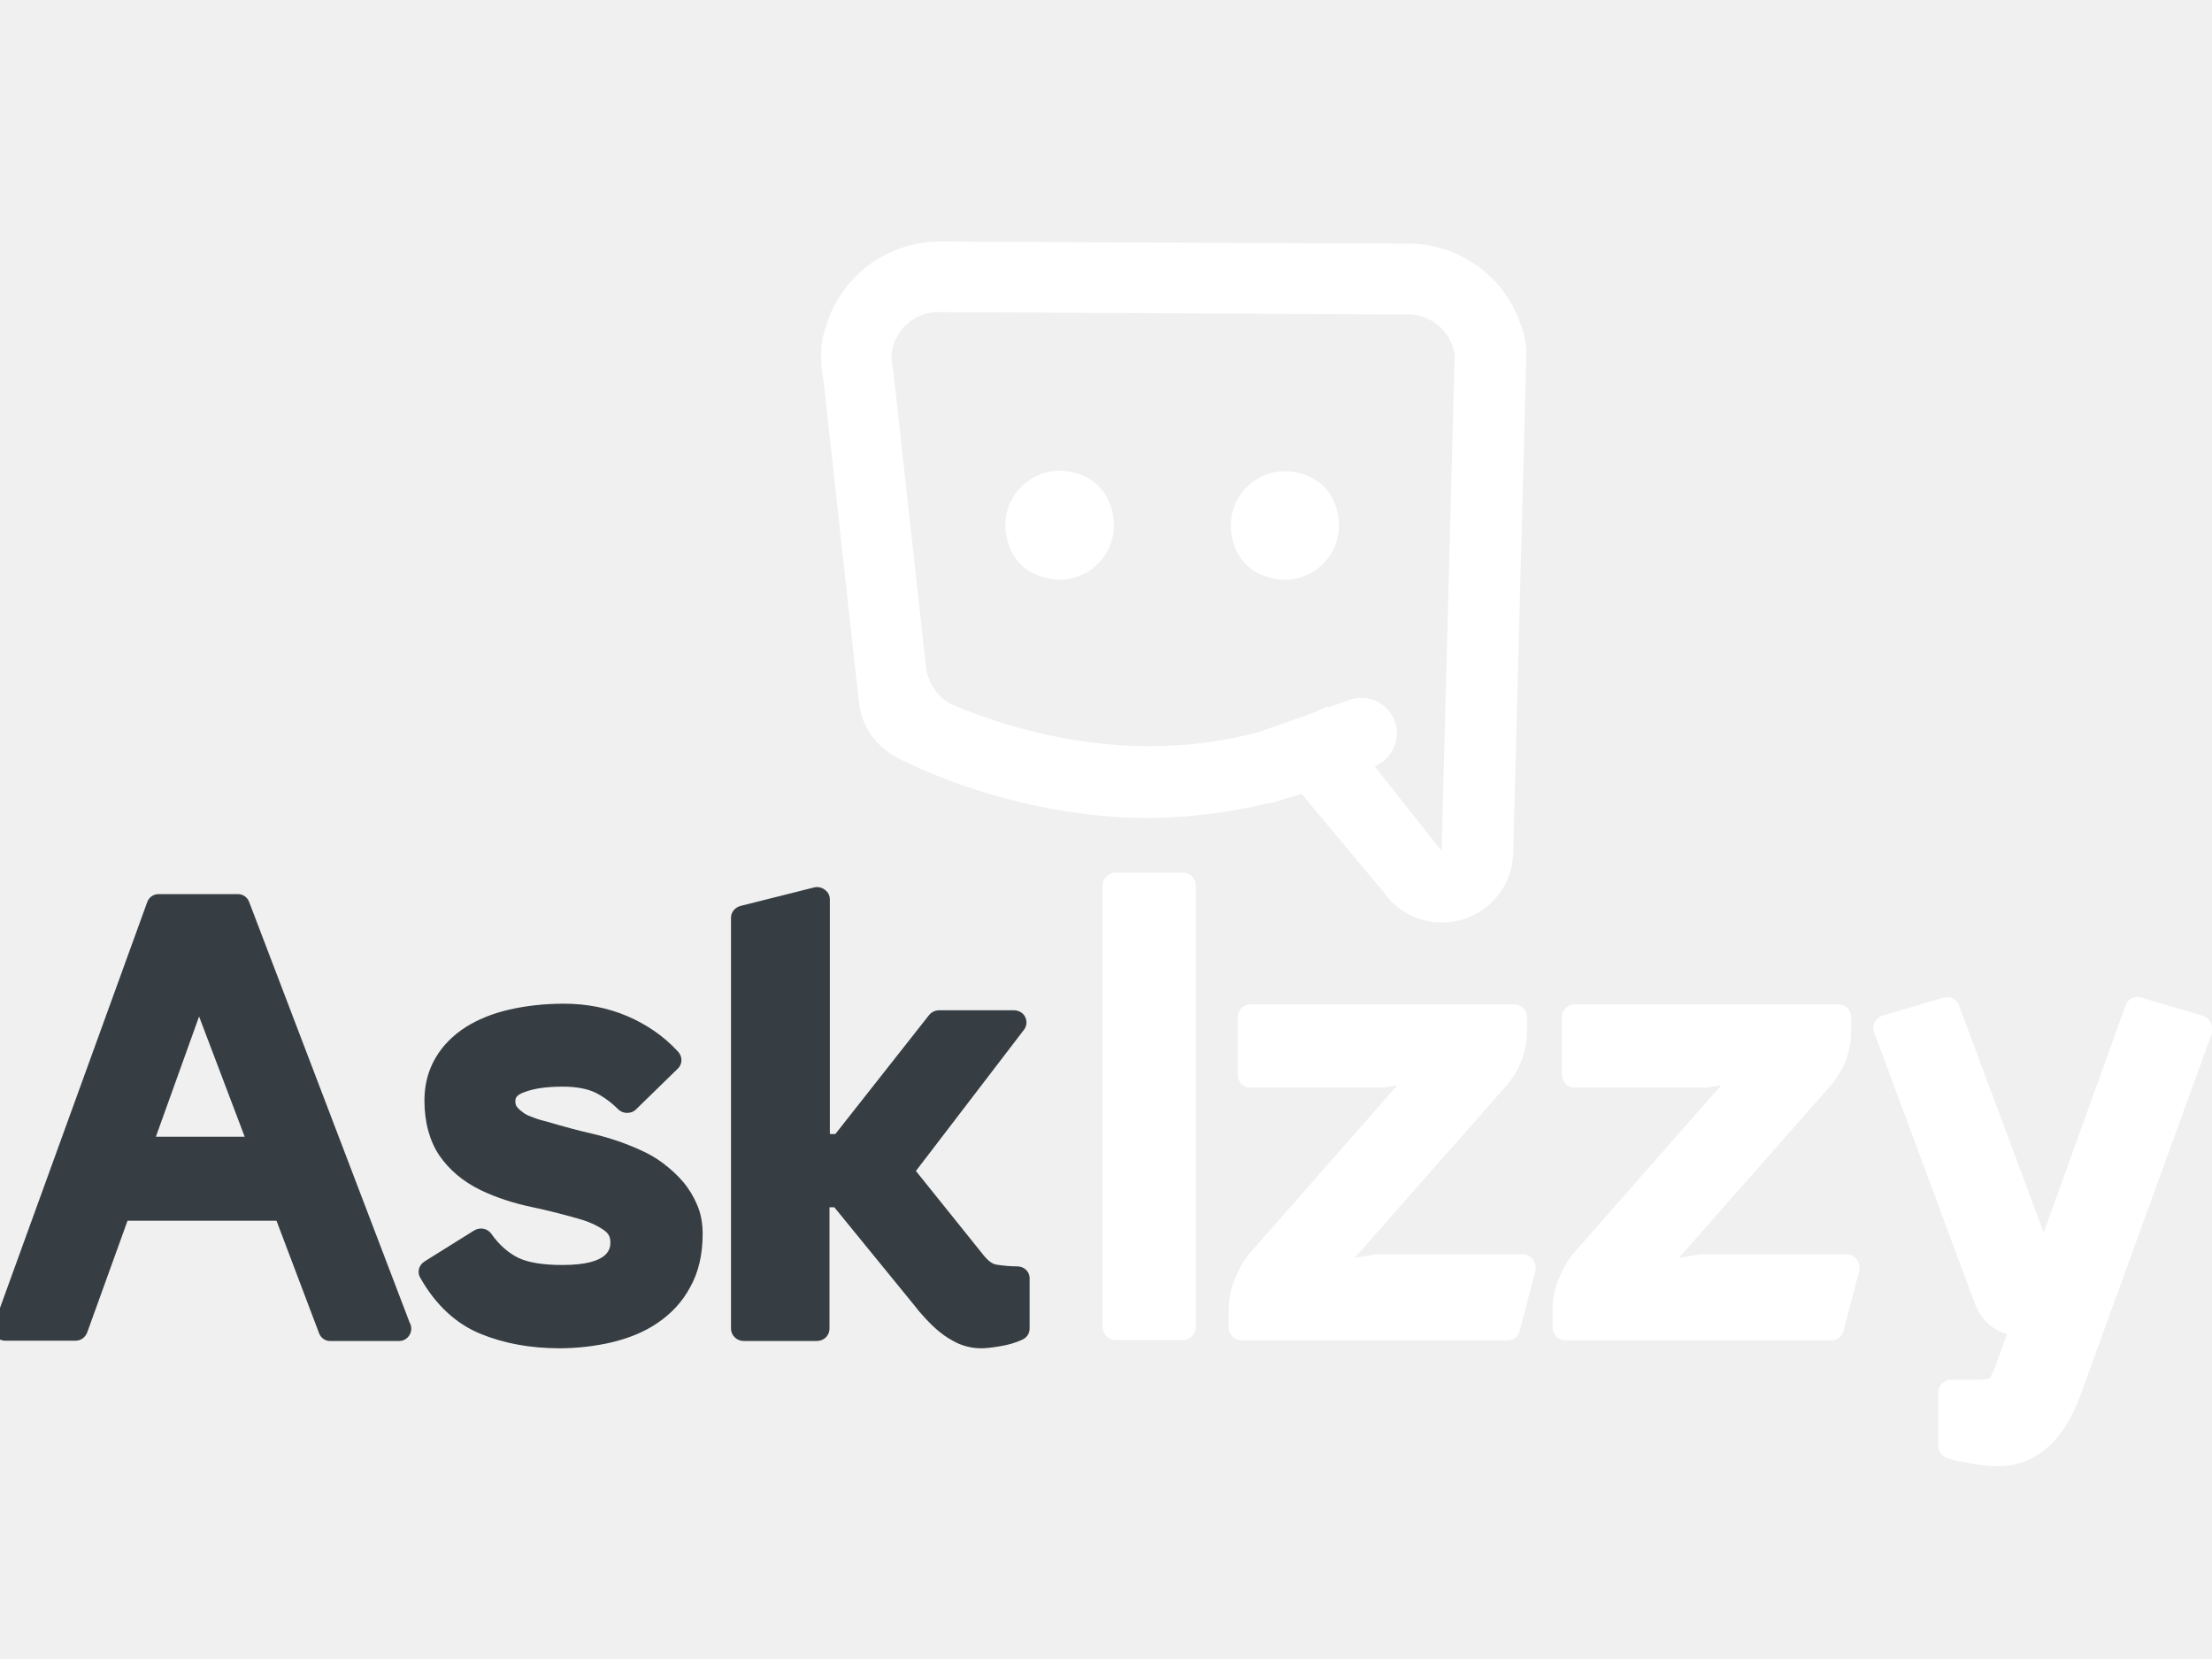
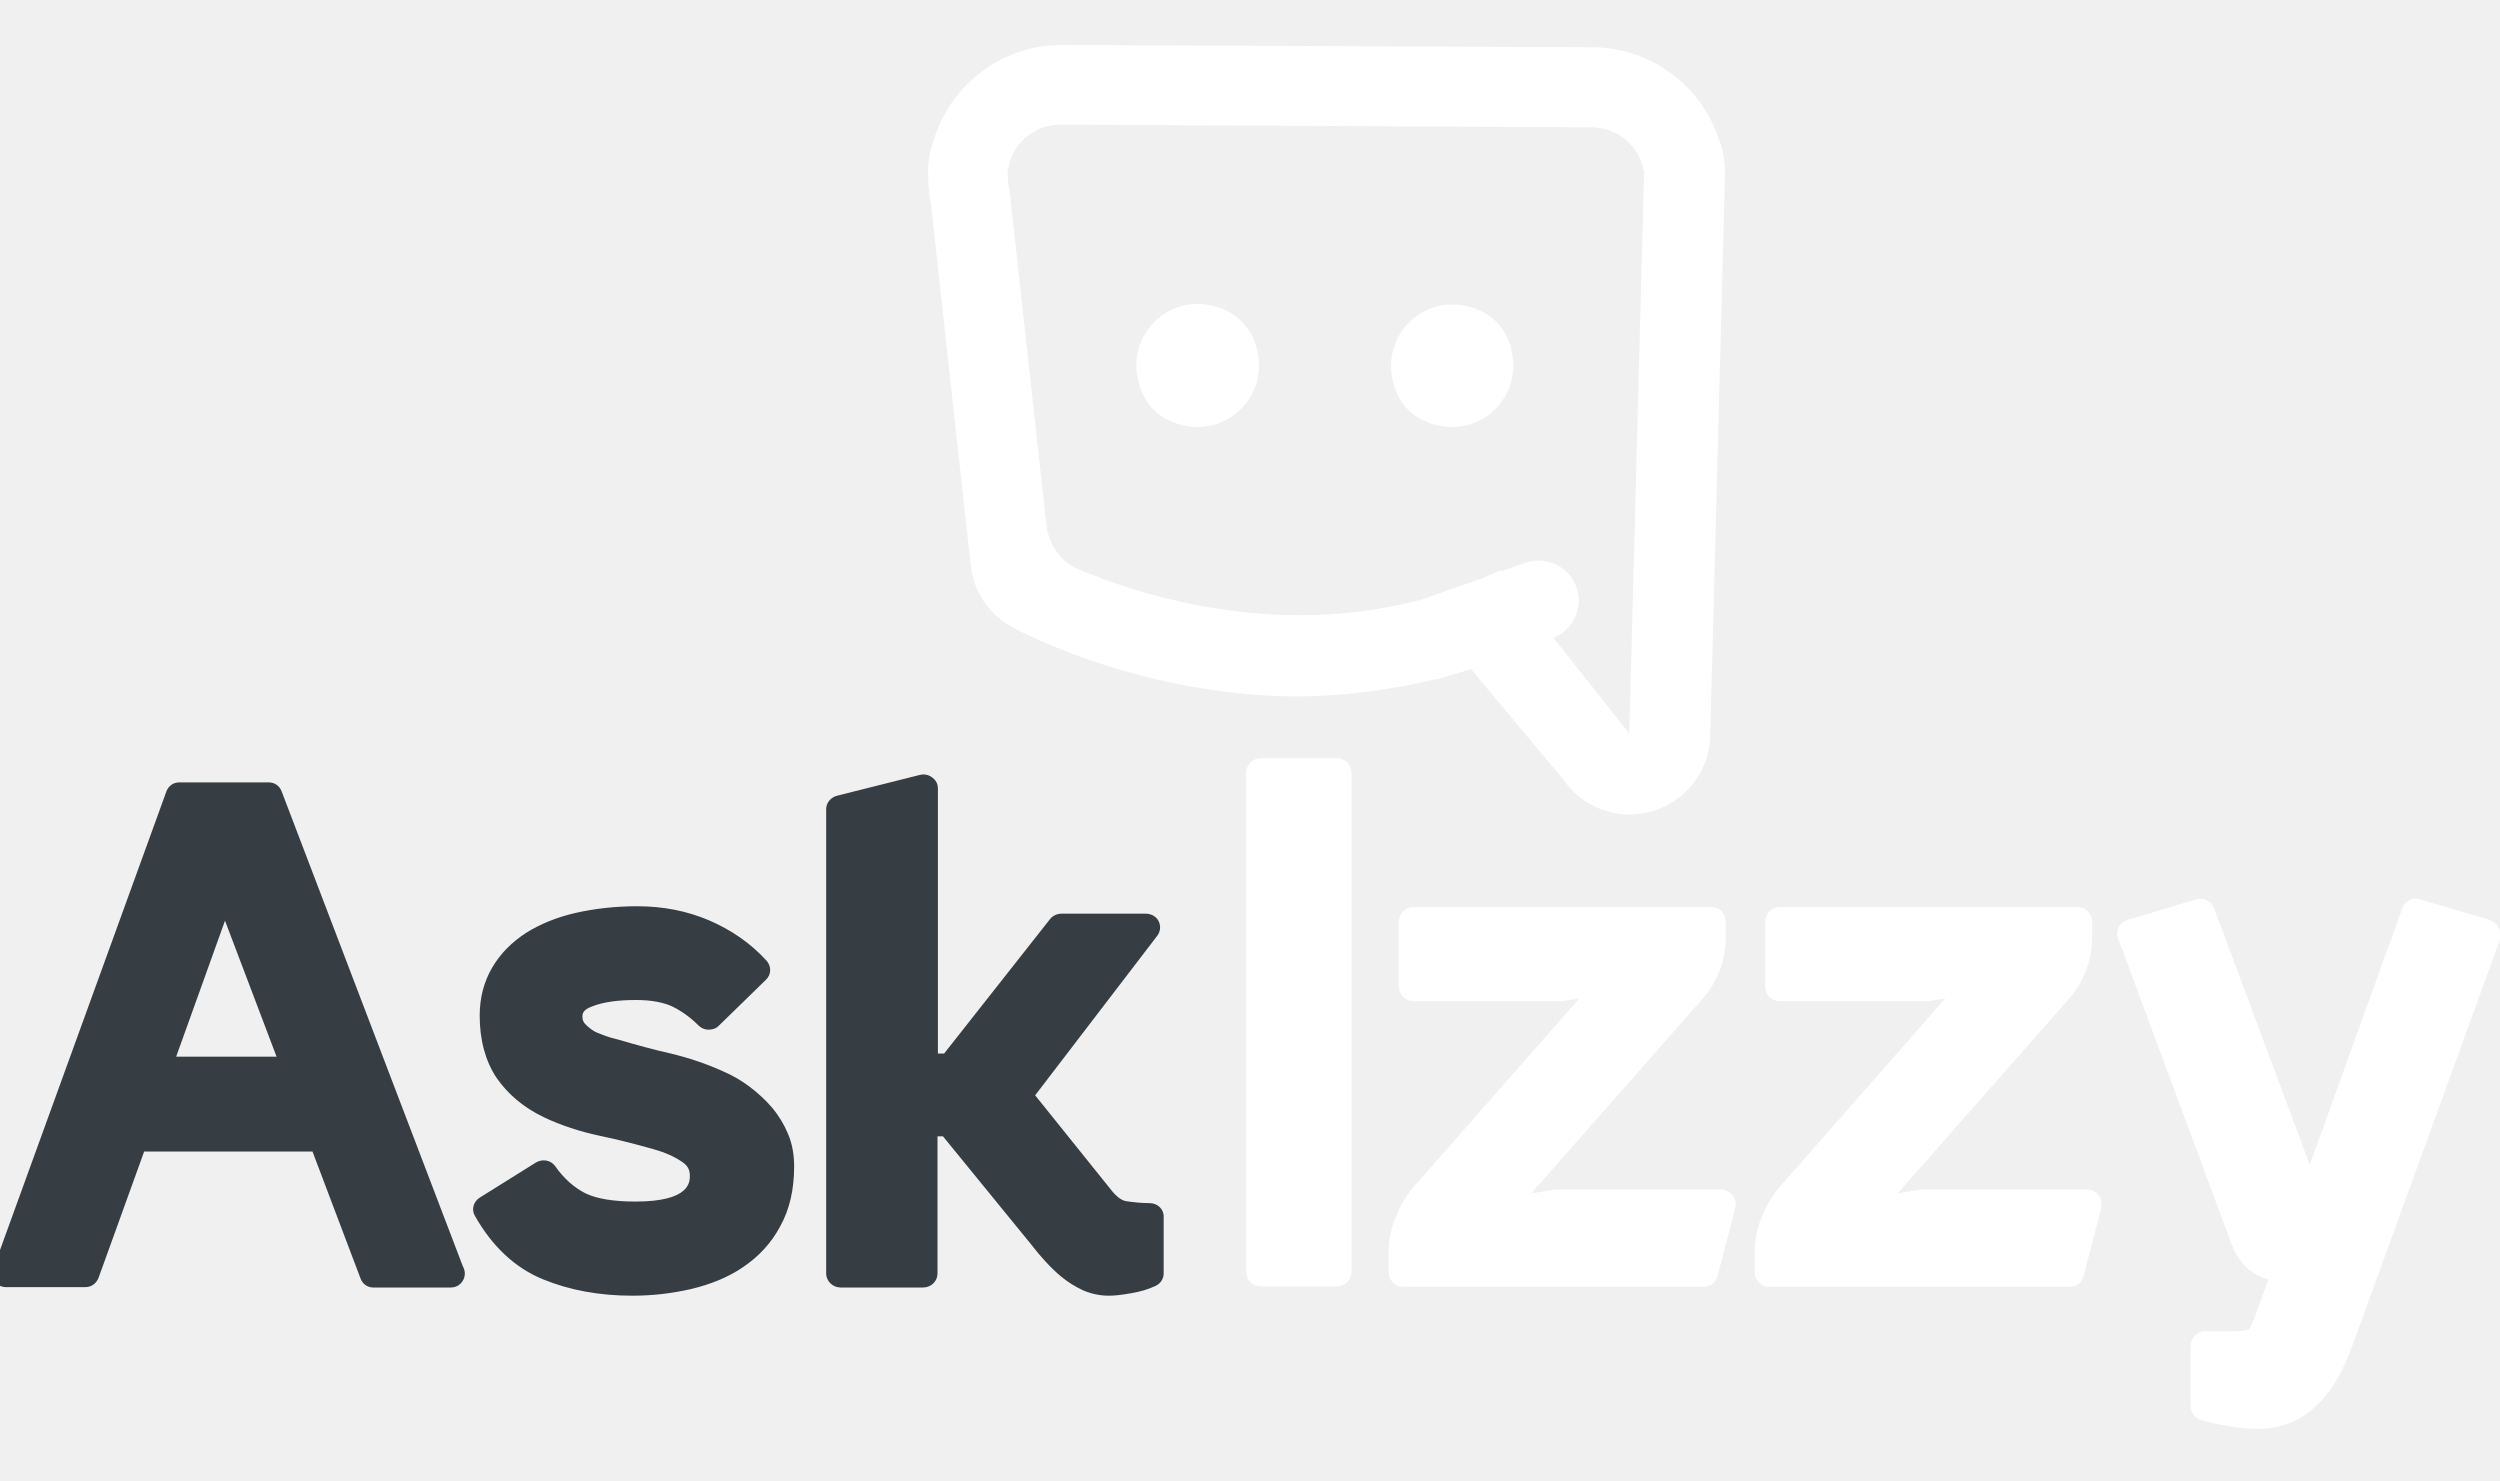
- <svg xmlns="http://www.w3.org/2000/svg" version="1.1" id="Layer_1" x="0px" y="0px" viewBox="0 0 640 480" enable-background="new 0 0 640 480" xml:space="preserve">
+ <svg xmlns="http://www.w3.org/2000/svg" version="1.1" id="Layer_1" x="0px" y="0px" viewBox="0 0 640 379" enable-background="new 0 0 640 379" xml:space="preserve">
  <g>
    <g>
-       <path fill="#363E43" d="M72.1,261c-0.5-1.4-1.8-2.3-3.2-2.3H45.8c-1.4,0-2.7,0.9-3.2,2.3L-1.7,383.1c-0.4,1.1-0.2,2.3,0.4,3.3    c0.6,1,1.7,1.5,2.8,1.5h20.4c1.5,0,2.7-0.9,3.3-2.3l11.7-32.4h43.1l12.3,32.5c0.5,1.4,1.8,2.3,3.2,2.3h20c0,0,0,0,0,0    c1.9,0,3.5-1.6,3.5-3.6c0-0.6-0.2-1.3-0.5-1.8L72.1,261z M45.1,328.9l12.5-34.8l13.2,34.8H45.1z M197.6,341.9    c-1.7-2-3.6-3.7-5.7-5.3c-2.1-1.6-4.4-2.9-6.7-3.9c-4.4-2-8.9-3.5-13.5-4.6c-4.4-1-8.8-2.2-13.2-3.5c-1.3-0.3-2.7-0.7-4-1.2    c-1.1-0.4-2.2-0.8-3-1.4c-0.7-0.5-1.3-1-1.9-1.7c-0.2-0.3-0.5-0.7-0.5-1.6c0-0.7,0-1.8,2.6-2.7c2.8-1.1,6.6-1.6,11.1-1.6    c3.9,0,7.1,0.6,9.4,1.7c2.4,1.2,4.6,2.8,6.6,4.8c0.7,0.7,1.6,1.1,2.6,1.1c1,0,1.9-0.3,2.6-1l12.1-11.8c1.4-1.3,1.4-3.5,0.1-4.9    c-4.1-4.5-9.1-7.9-14.7-10.3c-5.6-2.4-11.8-3.6-18.3-3.6c-5.7,0-11,0.6-15.8,1.7c-4.9,1.1-9.2,2.9-12.7,5.1    c-3.7,2.4-6.6,5.3-8.7,8.9c-2.1,3.6-3.2,7.7-3.2,12.3c0,6.3,1.5,11.7,4.3,15.9c2.9,4.2,6.9,7.6,12.1,10.1    c4.4,2.1,9.3,3.7,14.5,4.8c4.8,1,9.4,2.2,13.6,3.4c2.9,0.8,5.4,1.9,7.4,3.3c1.3,0.9,1.9,1.9,1.9,3.5c0,1.6,0,6.6-13.9,6.6    c-5.6,0-9.9-0.7-12.8-2.1c-2.8-1.4-5.5-3.7-7.8-7c-1.1-1.5-3.2-1.9-4.9-0.9l-14.4,9c-1.6,1-2.2,3.1-1.2,4.7    c4.4,7.8,10.3,13.3,17.4,16.2c6.8,2.8,14.5,4.2,22.9,4.2c5.1,0,10.2-0.6,15-1.7c5-1.2,9.5-3,13.3-5.6c4-2.7,7.2-6.1,9.5-10.4    c2.4-4.3,3.6-9.4,3.6-15.4c0-3-0.5-5.9-1.6-8.4C200.7,346.2,199.3,343.9,197.6,341.9z M294.3,366.4c-2,0-4-0.2-6-0.5    c-1.2-0.2-2.4-1.1-3.7-2.7l-19.6-24.4l31.3-40.9c0.8-1.1,0.9-2.5,0.3-3.7c-0.6-1.2-1.9-1.9-3.3-1.9h-21.5c-1.2,0-2.3,0.5-3,1.4    l-27.1,34.4h-1.6v-67.9c0-1.1-0.5-2.1-1.5-2.8c-0.9-0.7-2.1-0.9-3.2-0.6l-21.1,5.3c-1.6,0.4-2.8,1.8-2.8,3.4v118.9    c0,2,1.7,3.6,3.7,3.6h21.1c2.1,0,3.7-1.6,3.7-3.6v-35.1h1.4l23,28.2c0.9,1.2,2,2.5,3.3,3.9c1.3,1.4,2.7,2.8,4.2,4    c1.6,1.3,3.4,2.4,5.3,3.3c2.1,0.9,4.3,1.4,6.7,1.4c1.4,0,3.2-0.2,5.5-0.6c2.4-0.4,4.5-1,6.4-1.9c1.3-0.6,2.1-1.8,2.1-3.2V370    C298,368,296.4,366.4,294.3,366.4z" />
+       <path fill="#363E43" d="M72.1,202.6c-0.5-1.4-1.8-2.3-3.2-2.3H45.8c-1.4,0-2.7,0.9-3.2,2.3L-1.7,324.7c-0.4,1.1-0.2,2.3,0.4,3.3    s1.7,1.5,2.8,1.5h20.4c1.5,0,2.7-0.9,3.3-2.3l11.7-32.4H80l12.3,32.5c0.5,1.4,1.8,2.3,3.2,2.3h20l0,0c1.9,0,3.5-1.6,3.5-3.6    c0-0.6-0.2-1.3-0.5-1.8L72.1,202.6z M45.1,270.5l12.5-34.8l13.2,34.8H45.1z M197.6,283.5c-1.7-2-3.6-3.7-5.7-5.3    c-2.1-1.6-4.4-2.9-6.7-3.9c-4.4-2-8.9-3.5-13.5-4.6c-4.4-1-8.8-2.2-13.2-3.5c-1.3-0.3-2.7-0.7-4-1.2c-1.1-0.4-2.2-0.8-3-1.4    c-0.7-0.5-1.3-1-1.9-1.7c-0.2-0.3-0.5-0.7-0.5-1.6c0-0.7,0-1.8,2.6-2.7c2.8-1.1,6.6-1.6,11.1-1.6c3.9,0,7.1,0.6,9.4,1.7    c2.4,1.2,4.6,2.8,6.6,4.8c0.7,0.7,1.6,1.1,2.6,1.1s1.9-0.3,2.6-1l12.1-11.8c1.4-1.3,1.4-3.5,0.1-4.9c-4.1-4.5-9.1-7.9-14.7-10.3    c-5.6-2.4-11.8-3.6-18.3-3.6c-5.7,0-11,0.6-15.8,1.7c-4.9,1.1-9.2,2.9-12.7,5.1c-3.7,2.4-6.6,5.3-8.7,8.9    c-2.1,3.6-3.2,7.7-3.2,12.3c0,6.3,1.5,11.7,4.3,15.9c2.9,4.2,6.9,7.6,12.1,10.1c4.4,2.1,9.3,3.7,14.5,4.8c4.8,1,9.4,2.2,13.6,3.4    c2.9,0.8,5.4,1.9,7.4,3.3c1.3,0.9,1.9,1.9,1.9,3.5s0,6.6-13.9,6.6c-5.6,0-9.9-0.7-12.8-2.1c-2.8-1.4-5.5-3.7-7.8-7    c-1.1-1.5-3.2-1.9-4.9-0.9l-14.4,9c-1.6,1-2.2,3.1-1.2,4.7c4.4,7.8,10.3,13.3,17.4,16.2c6.8,2.8,14.5,4.2,22.9,4.2    c5.1,0,10.2-0.6,15-1.7c5-1.2,9.5-3,13.3-5.6c4-2.7,7.2-6.1,9.5-10.4c2.4-4.3,3.6-9.4,3.6-15.4c0-3-0.5-5.9-1.6-8.4    C200.7,287.8,199.3,285.5,197.6,283.5z M294.3,308c-2,0-4-0.2-6-0.5c-1.2-0.2-2.4-1.1-3.7-2.7L265,280.4l31.3-40.9    c0.8-1.1,0.9-2.5,0.3-3.7s-1.9-1.9-3.3-1.9h-21.5c-1.2,0-2.3,0.5-3,1.4l-27.1,34.4h-1.6v-67.9c0-1.1-0.5-2.1-1.5-2.8    c-0.9-0.7-2.1-0.9-3.2-0.6l-21.1,5.3c-1.6,0.4-2.8,1.8-2.8,3.4V326c0,2,1.7,3.6,3.7,3.6h21.1c2.1,0,3.7-1.6,3.7-3.6v-35.1h1.4    l23,28.2c0.9,1.2,2,2.5,3.3,3.9s2.7,2.8,4.2,4c1.6,1.3,3.4,2.4,5.3,3.3c2.1,0.9,4.3,1.4,6.7,1.4c1.4,0,3.2-0.2,5.5-0.6    c2.4-0.4,4.5-1,6.4-1.9c1.3-0.6,2.1-1.8,2.1-3.2v-14.4C298,309.6,296.4,308,294.3,308z" />
    </g>
  </g>
  <g>
-     <path fill="#FFFFFF" d="M314.2,138c-14.3-6.9-28.4,7.2-21.5,21.6c1.3,2.7,3.5,5,6.3,6.3c14.3,6.9,28.4-7.2,21.5-21.6   C319.1,141.6,316.9,139.4,314.2,138z M364.1,165.9c14,6.8,27.7-6.5,22-20.5c-1.4-3.5-4.2-6.3-7.7-7.7c-14-5.8-27.2,8-20.5,22   C359.2,162.3,361.4,164.6,364.1,165.9z M366.5,232.5c0.8-0.1,1.6-0.2,2.5-0.5l1.5-0.5c2.1-0.6,4.1-1.2,6.1-1.8l23.8,28.5   c3.9,5.6,10.2,8.7,16.8,8.7c1.9,0,3.9-0.3,5.8-0.8c8.4-2.5,14.4-10,14.8-18.8l3.8-144.3c0.1-3.2-0.5-6.4-1.7-9.3   c-4.5-13.4-17.2-22.9-31.7-23.2c-0.1,0-0.2,0-0.3,0l-135.6-0.6c-0.2,0-0.3,0-0.5,0c-15.4,0-28.8,10.4-32.9,24.8   c-1,2.7-1.4,5.6-1.3,8.5c0,2.4,0.2,4.8,0.7,7.2l10.2,92.7c0.7,6.7,4.7,12.6,10.5,15.8c1.3,0.7,32.8,17.8,73.9,17.8   C344.4,236.5,355.6,235.1,366.5,232.5z M268,193.8l-9.6-87c-0.3-1.1-0.4-2.3-0.4-3.5c0-0.2,0-0.4,0-0.6l-0.1-1h0.2   c0.9-6.4,6.6-11.4,13.4-11.4c0.1,0,0.2,0,0.3,0L407.6,91c6.6,0.1,12,4.8,13.1,10.9h0.2l-3.8,144.3l-19.4-24.5   c5.1-2.1,7.7-7.7,5.9-12.9c-1.9-5.4-7.8-8.2-13.1-6.3l-6.2,2.2l-0.2-0.3c-1.3,0.6-2.7,1.2-4,1.8l-15.9,5.6   c-10.8,2.9-21.4,4.1-31.4,4.1c-26.1,0-47.8-7.9-57.9-12.3C270.2,200.9,268.6,196.6,268,193.8z M342.3,252.5h-19.6   c-2,0-3.7,1.7-3.7,3.8v127.6c0,2.1,1.6,3.8,3.7,3.8h19.6c2,0,3.7-1.7,3.7-3.8V256.3C346,254.2,344.4,252.5,342.3,252.5z    M440.5,362.9h-42.4c-0.2,0-0.4,0-0.6,0.1l-5.5,0.9l43.5-49.4c4.2-4.7,6.3-10.2,6.3-16.4v-3.7c0-2.1-1.6-3.8-3.7-3.8h-76.3   c-2,0-3.7,1.7-3.7,3.8v16.5c0,2.1,1.6,3.8,3.7,3.8H400c0.2,0,0.4,0,0.6-0.1l3.7-0.6l-42.8,48.7c-0.9,1.1-1.7,2.3-2.4,3.5   c-0.7,1.2-1.3,2.6-1.8,3.8c-1.2,2.8-1.8,5.8-1.8,8.8v5.2c0,2.1,1.6,3.8,3.7,3.8h77c1.7,0,3.1-1.1,3.5-2.8l4.5-17.2   c0.3-1.1,0.1-2.3-0.6-3.3C442.7,363.4,441.7,362.9,440.5,362.9z M534.3,362.9h-42.4c-0.2,0-0.4,0-0.6,0.1l-5.5,0.9l43.5-49.4   c4.2-4.7,6.3-10.2,6.3-16.4v-3.7c0-2.1-1.6-3.8-3.7-3.8h-76.3c-2,0-3.7,1.7-3.7,3.8v16.5c0,2.1,1.6,3.8,3.7,3.8h38.1   c0.2,0,0.4,0,0.6-0.1l3.7-0.6l-42.8,48.7c-0.9,1.1-1.7,2.3-2.4,3.5c-0.7,1.2-1.3,2.6-1.8,3.8c-1.2,2.8-1.8,5.8-1.8,8.8v5.2   c0,2.1,1.6,3.8,3.7,3.8h77c1.7,0,3.1-1.1,3.5-2.8l4.5-17.2c0.3-1.1,0.1-2.3-0.6-3.3C536.5,363.4,535.4,362.9,534.3,362.9z    M639.6,295.8c-0.5-0.9-1.3-1.6-2.2-1.9l-18-5.3c-1.8-0.6-3.8,0.5-4.4,2.3l-23.7,65.7l-24.5-65.7c-0.7-1.8-2.6-2.8-4.4-2.3   l-17.8,5.3c-1,0.3-1.8,1-2.2,1.9c-0.5,0.9-0.5,2-0.1,3l29.1,78.4c1.8,4.6,5,7.6,9.3,8.8l-3.6,9.9c-0.8,2-1.3,2.7-1.5,2.9   c-0.3,0.1-1.4,0.4-3.8,0.4h-7.3c-2,0-3.7,1.7-3.7,3.8v15.3c0,1.7,1.1,3.1,2.6,3.6c2.1,0.6,4.6,1.2,7.3,1.6c2.8,0.5,5.2,0.7,7.4,0.7   c3.2,0,6-0.6,8.6-1.7c2.5-1.1,4.7-2.7,6.7-4.6c1.9-1.9,3.6-4.1,4.9-6.4c1.2-2.2,2.4-4.6,3.4-7.2l38.3-105.4   C640.1,297.8,640.1,296.8,639.6,295.8z" />
+     <path fill="#FFFFFF" d="M314.2,79.6c-14.3-6.9-28.4,7.2-21.5,21.6c1.3,2.7,3.5,5,6.3,6.3c14.3,6.9,28.4-7.2,21.5-21.6   C319.1,83.2,316.9,81,314.2,79.6z M364.1,107.5c14,6.8,27.7-6.5,22-20.5c-1.4-3.5-4.2-6.3-7.7-7.7c-14-5.8-27.2,8-20.5,22   C359.2,103.9,361.4,106.2,364.1,107.5z M366.5,174.1c0.8-0.1,1.6-0.2,2.5-0.5l1.5-0.5c2.1-0.6,4.1-1.2,6.1-1.8l23.8,28.5   c3.9,5.6,10.2,8.7,16.8,8.7c1.9,0,3.9-0.3,5.8-0.8c8.4-2.5,14.4-10,14.8-18.8l3.8-144.3c0.1-3.2-0.5-6.4-1.7-9.3   c-4.5-13.4-17.2-22.9-31.7-23.2c-0.1,0-0.2,0-0.3,0l-135.6-0.6c-0.2,0-0.3,0-0.5,0c-15.4,0-28.8,10.4-32.9,24.8   c-1,2.7-1.4,5.6-1.3,8.5c0,2.4,0.2,4.8,0.7,7.2l10.2,92.7c0.7,6.7,4.7,12.6,10.5,15.8c1.3,0.7,32.8,17.8,73.9,17.8   C344.4,178.1,355.6,176.7,366.5,174.1z M268,135.4l-9.6-87c-0.3-1.1-0.4-2.3-0.4-3.5c0-0.2,0-0.4,0-0.6l-0.1-1h0.2   c0.9-6.4,6.6-11.4,13.4-11.4c0.1,0,0.2,0,0.3,0l135.8,0.7c6.6,0.1,12,4.8,13.1,10.9h0.2l-3.8,144.3l-19.4-24.5   c5.1-2.1,7.7-7.7,5.9-12.9c-1.9-5.4-7.8-8.2-13.1-6.3l-6.2,2.2l-0.2-0.3c-1.3,0.6-2.7,1.2-4,1.8l-15.9,5.6   c-10.8,2.9-21.4,4.1-31.4,4.1c-26.1,0-47.8-7.9-57.9-12.3C270.2,142.5,268.6,138.2,268,135.4z M342.3,194.1h-19.6   c-2,0-3.7,1.7-3.7,3.8v127.6c0,2.1,1.6,3.8,3.7,3.8h19.6c2,0,3.7-1.7,3.7-3.8V197.9C346,195.8,344.4,194.1,342.3,194.1z    M440.5,304.5h-42.4c-0.2,0-0.4,0-0.6,0.1l-5.5,0.9l43.5-49.4c4.2-4.7,6.3-10.2,6.3-16.4V236c0-2.1-1.6-3.8-3.7-3.8h-76.3   c-2,0-3.7,1.7-3.7,3.8v16.5c0,2.1,1.6,3.8,3.7,3.8H400c0.2,0,0.4,0,0.6-0.1l3.7-0.6l-42.8,48.7c-0.9,1.1-1.7,2.3-2.4,3.5   c-0.7,1.2-1.3,2.6-1.8,3.8c-1.2,2.8-1.8,5.8-1.8,8.8v5.2c0,2.1,1.6,3.8,3.7,3.8h77c1.7,0,3.1-1.1,3.5-2.8l4.5-17.2   c0.3-1.1,0.1-2.3-0.6-3.3C442.7,305,441.7,304.5,440.5,304.5z M534.3,304.5h-42.4c-0.2,0-0.4,0-0.6,0.1l-5.5,0.9l43.5-49.4   c4.2-4.7,6.3-10.2,6.3-16.4V236c0-2.1-1.6-3.8-3.7-3.8h-76.3c-2,0-3.7,1.7-3.7,3.8v16.5c0,2.1,1.6,3.8,3.7,3.8h38.1   c0.2,0,0.4,0,0.6-0.1l3.7-0.6l-42.8,48.7c-0.9,1.1-1.7,2.3-2.4,3.5c-0.7,1.2-1.3,2.6-1.8,3.8c-1.2,2.8-1.8,5.8-1.8,8.8v5.2   c0,2.1,1.6,3.8,3.7,3.8h77c1.7,0,3.1-1.1,3.5-2.8l4.5-17.2c0.3-1.1,0.1-2.3-0.6-3.3C536.5,305,535.4,304.5,534.3,304.5z    M639.6,237.4c-0.5-0.9-1.3-1.6-2.2-1.9l-18-5.3c-1.8-0.6-3.8,0.5-4.4,2.3l-23.7,65.7l-24.5-65.7c-0.7-1.8-2.6-2.8-4.4-2.3   l-17.8,5.3c-1,0.3-1.8,1-2.2,1.9c-0.5,0.9-0.5,2-0.1,3l29.1,78.4c1.8,4.6,5,7.6,9.3,8.8l-3.6,9.9c-0.8,2-1.3,2.7-1.5,2.9   c-0.3,0.1-1.4,0.4-3.8,0.4h-7.3c-2,0-3.7,1.7-3.7,3.8v15.3c0,1.7,1.1,3.1,2.6,3.6c2.1,0.6,4.6,1.2,7.3,1.6c2.8,0.5,5.2,0.7,7.4,0.7   c3.2,0,6-0.6,8.6-1.7c2.5-1.1,4.7-2.7,6.7-4.6c1.9-1.9,3.6-4.1,4.9-6.4c1.2-2.2,2.4-4.6,3.4-7.2L640,240.5   C640.1,239.4,640.1,238.4,639.6,237.4z" />
  </g>
  <g id="Layer_1_1_">
</g>
</svg>
